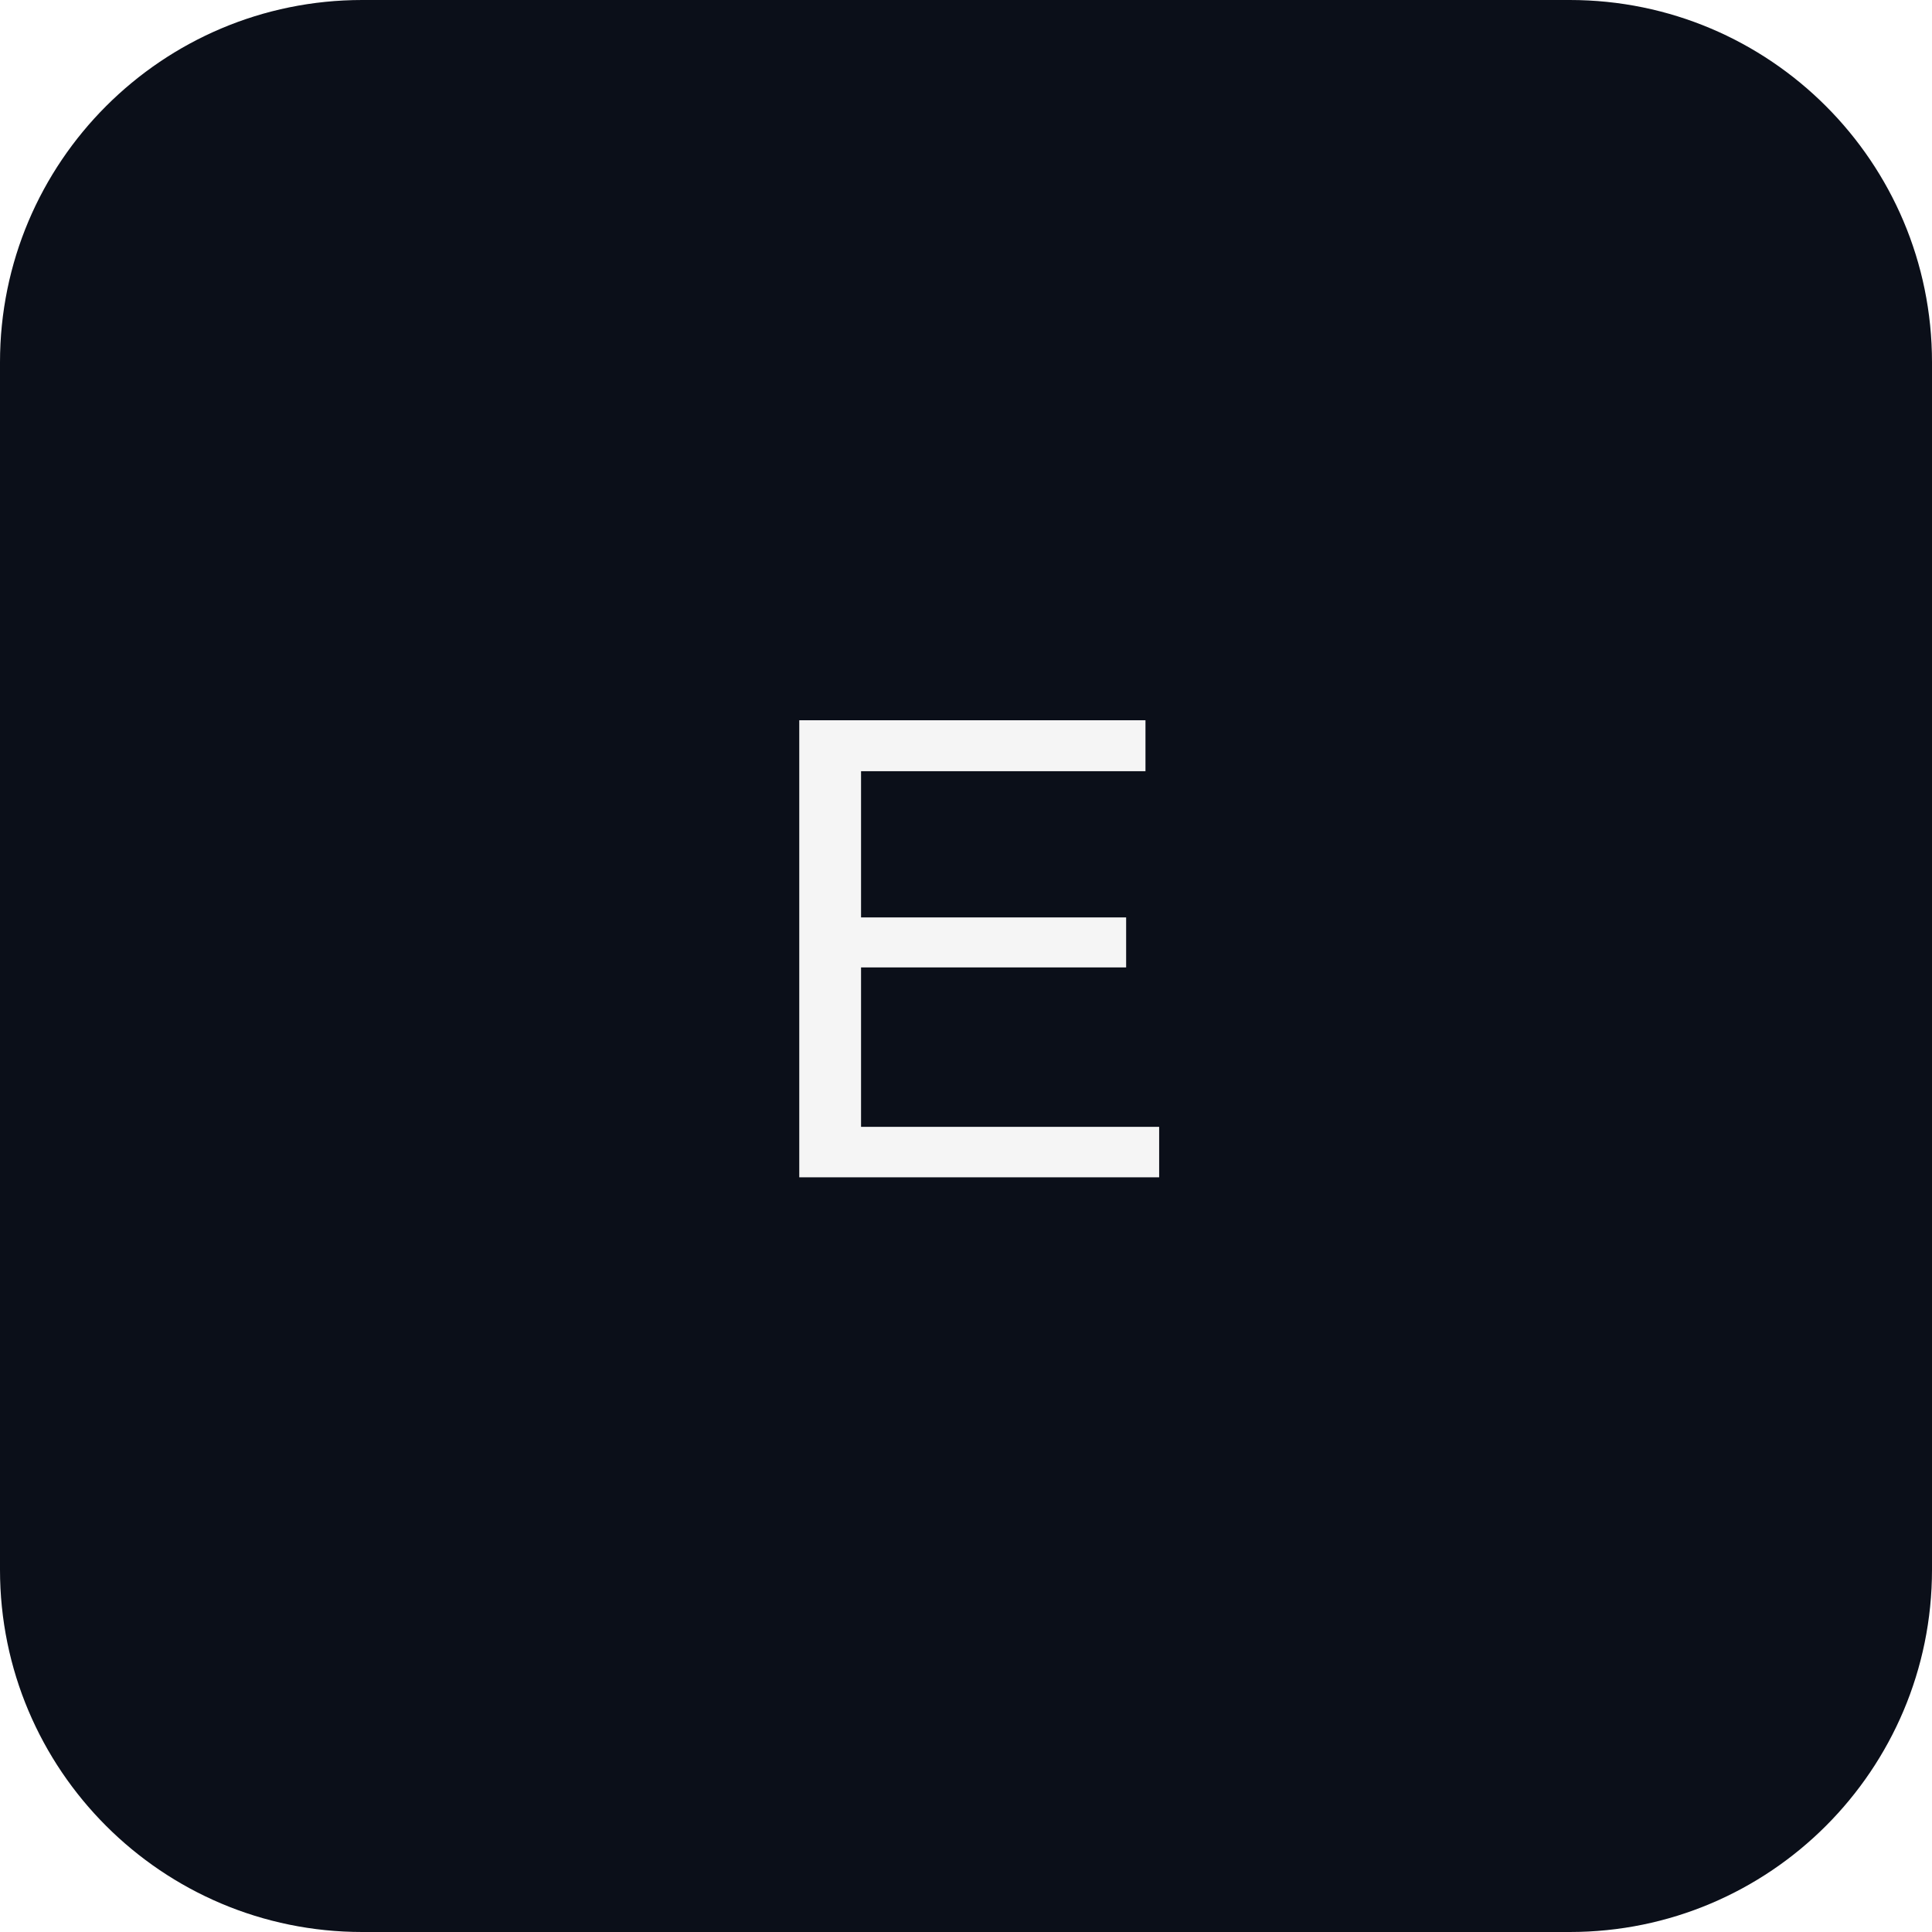
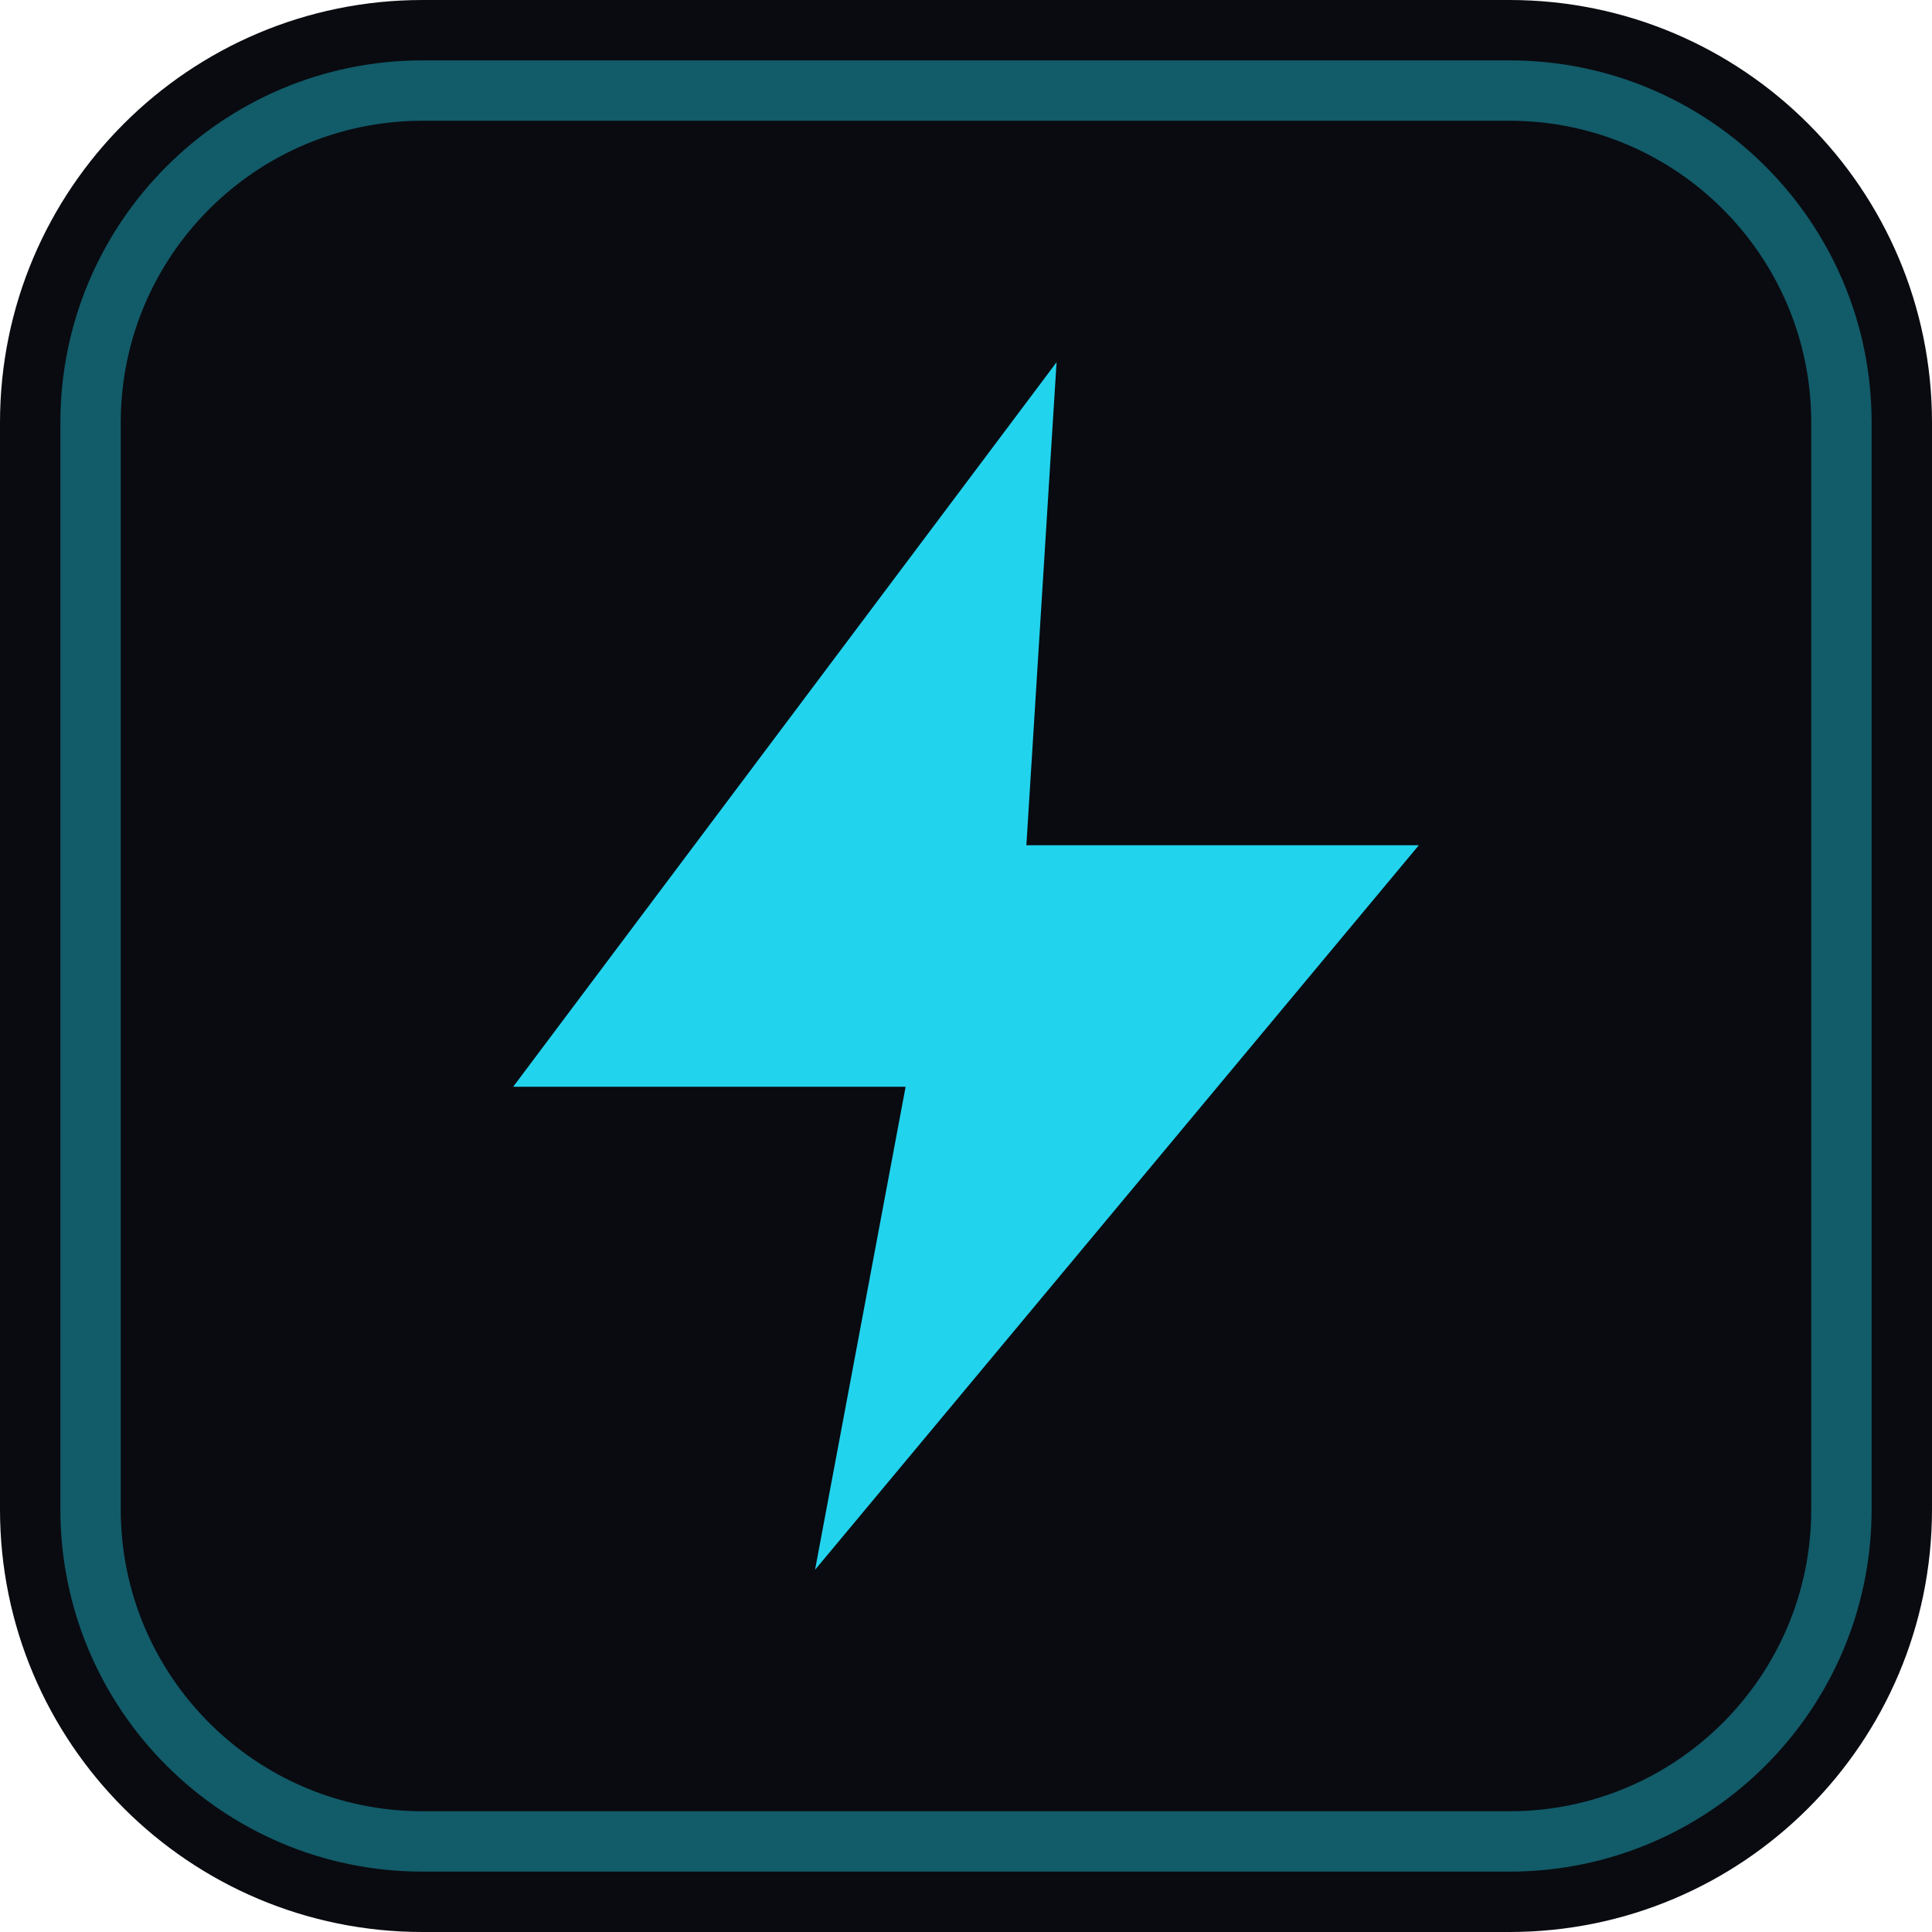
- <svg xmlns="http://www.w3.org/2000/svg" viewBox="0 0 64 64" role="img" aria-label="Edge-Forge favicon">
-   <rect width="64" height="64" rx="12" fill="#0b0f19" />
-   <text x="32" y="39" text-anchor="middle" font-size="22" fill="#f5f5f5" font-family="Arial, sans-serif">E</text>
+ <svg xmlns="http://www.w3.org/2000/svg" viewBox="0 0 64 64" role="img" aria-label="Edge-Forge emblem">
+   <rect width="64" height="64" rx="14" fill="#090b10" />
+   <rect x="3" y="3" width="58" height="58" rx="11" fill="none" stroke="#22d3ee" stroke-opacity="0.4" stroke-width="2" />
+   <path d="M35 12L17 36h13l-3 16 20-24H34l1-16z" fill="#22d3ee" />
</svg>
